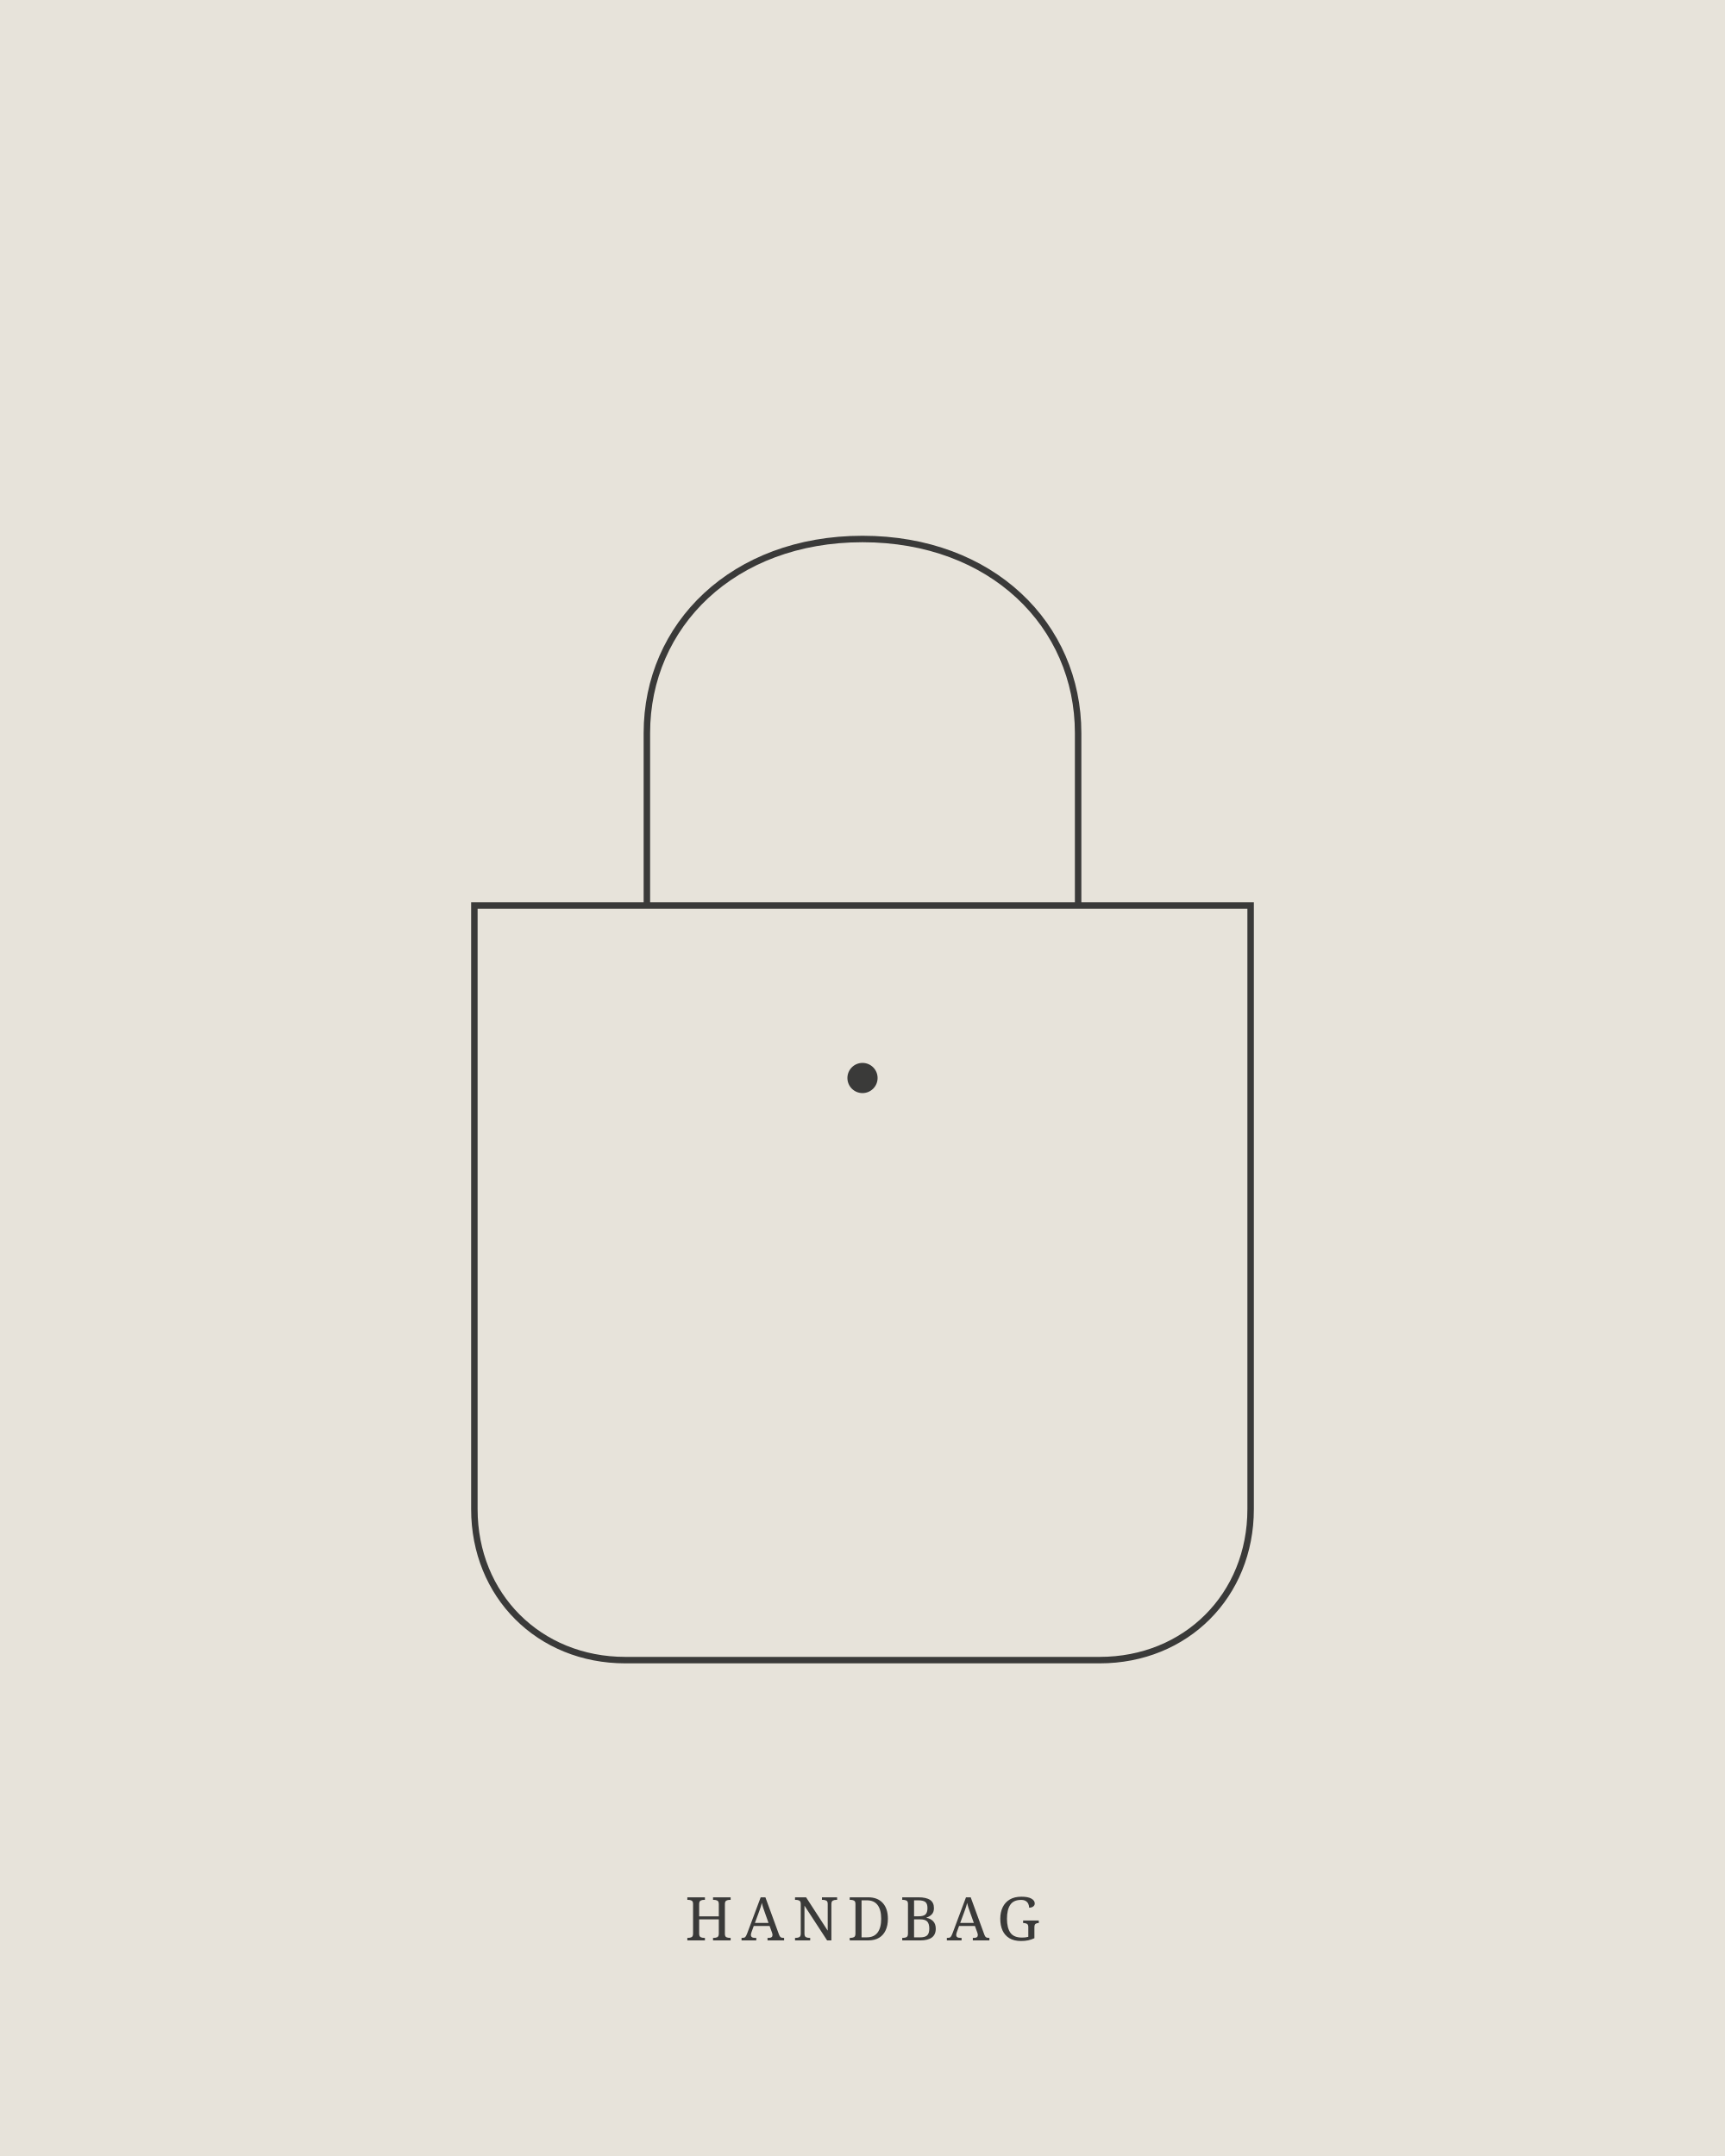
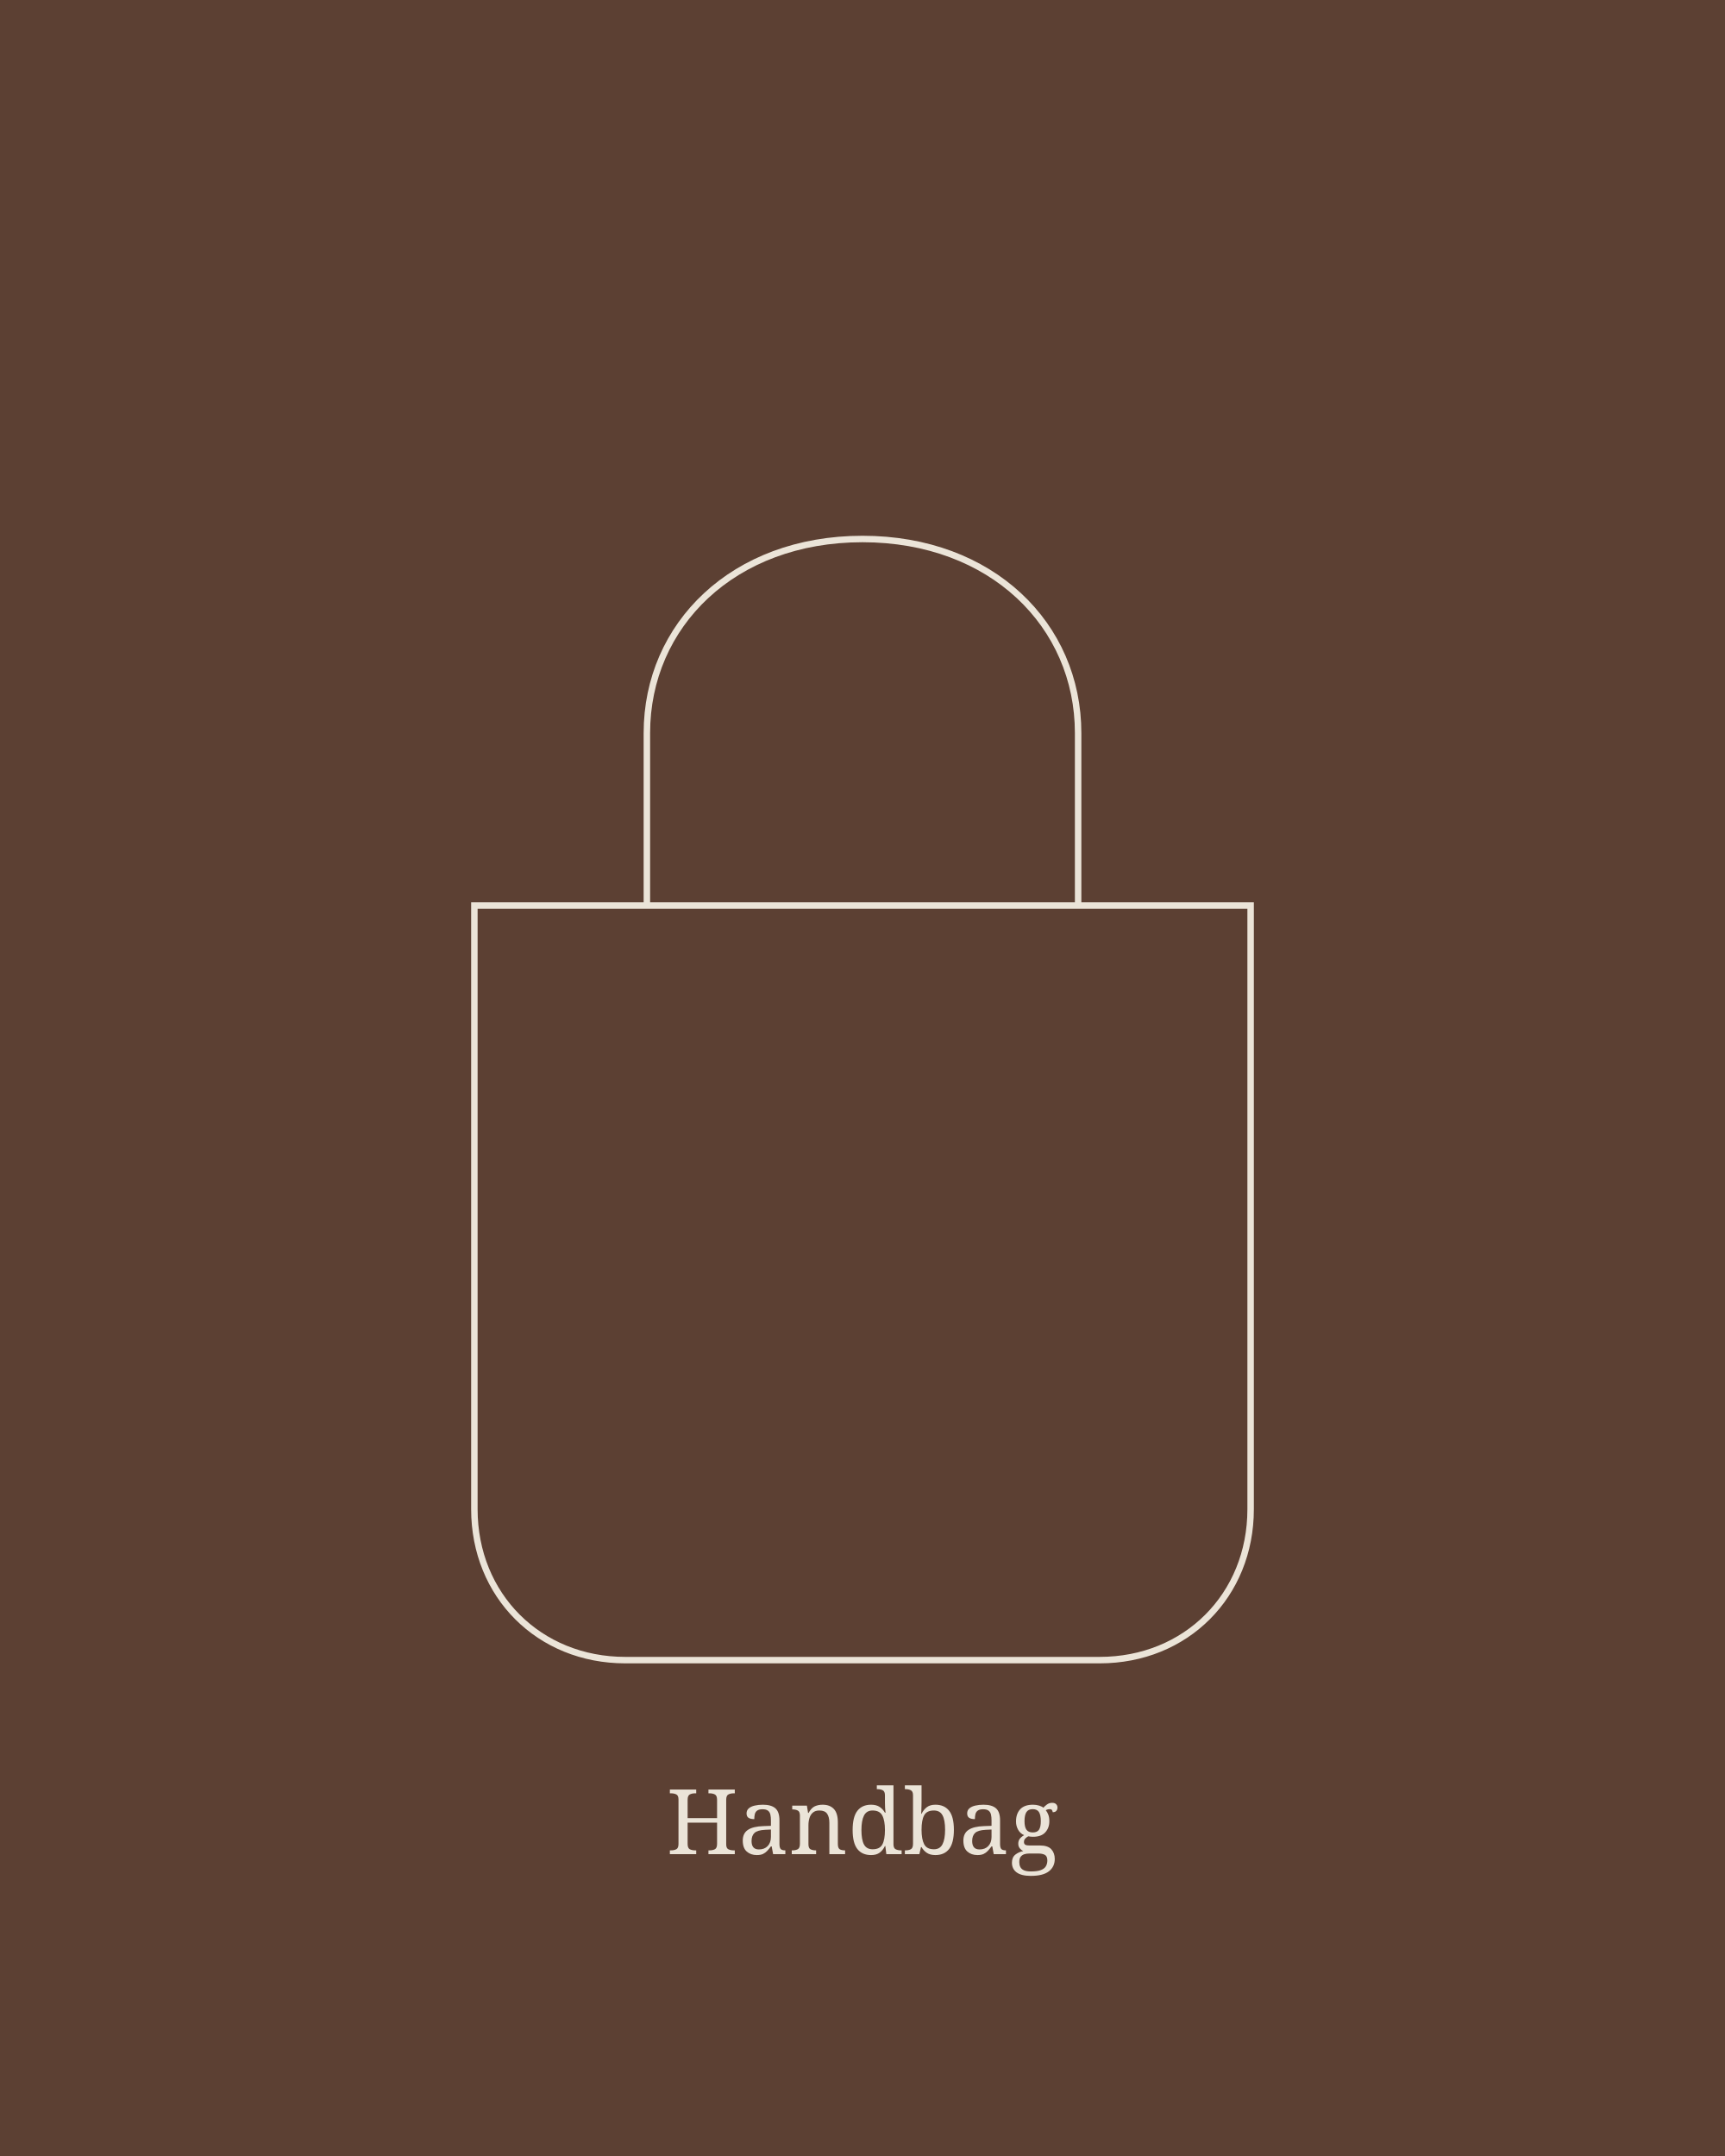
<svg xmlns="http://www.w3.org/2000/svg" viewBox="0 0 800 1000" fill="none">
-   <rect width="800" height="1000" fill="#E7E3DA" />
-   <path d="M220 420h360v280c0 40-30 70-70 70H290c-40 0-70-30-70-70V420z" stroke="#3A3A39" stroke-width="3" />
-   <path d="M300 420v-80c0-50 40-90 100-90s100 40 100 90v80" stroke="#3A3A39" stroke-width="3" />
-   <circle cx="400" cy="500" r="7" fill="#3A3A39" />
-   <text x="400" y="900" text-anchor="middle" fill="#3A3A39" font-family="Georgia, serif" font-size="28" letter-spacing="4">HANDBAG</text>
+   <rect width="800" height="1000" fill="#5C4033" />
+   <path d="M220 420h360v280c0 40-30 70-70 70H290c-40 0-70-30-70-70V420z" stroke="#EBE4D8" stroke-width="3" />
+   <path d="M300 420v-80c0-50 40-90 100-90s100 40 100 90v80" stroke="#EBE4D8" stroke-width="3" />
+   <text x="400" y="860" text-anchor="middle" fill="#EBE4D8" font-family="Georgia, serif" font-size="42">Handbag</text>
</svg>
